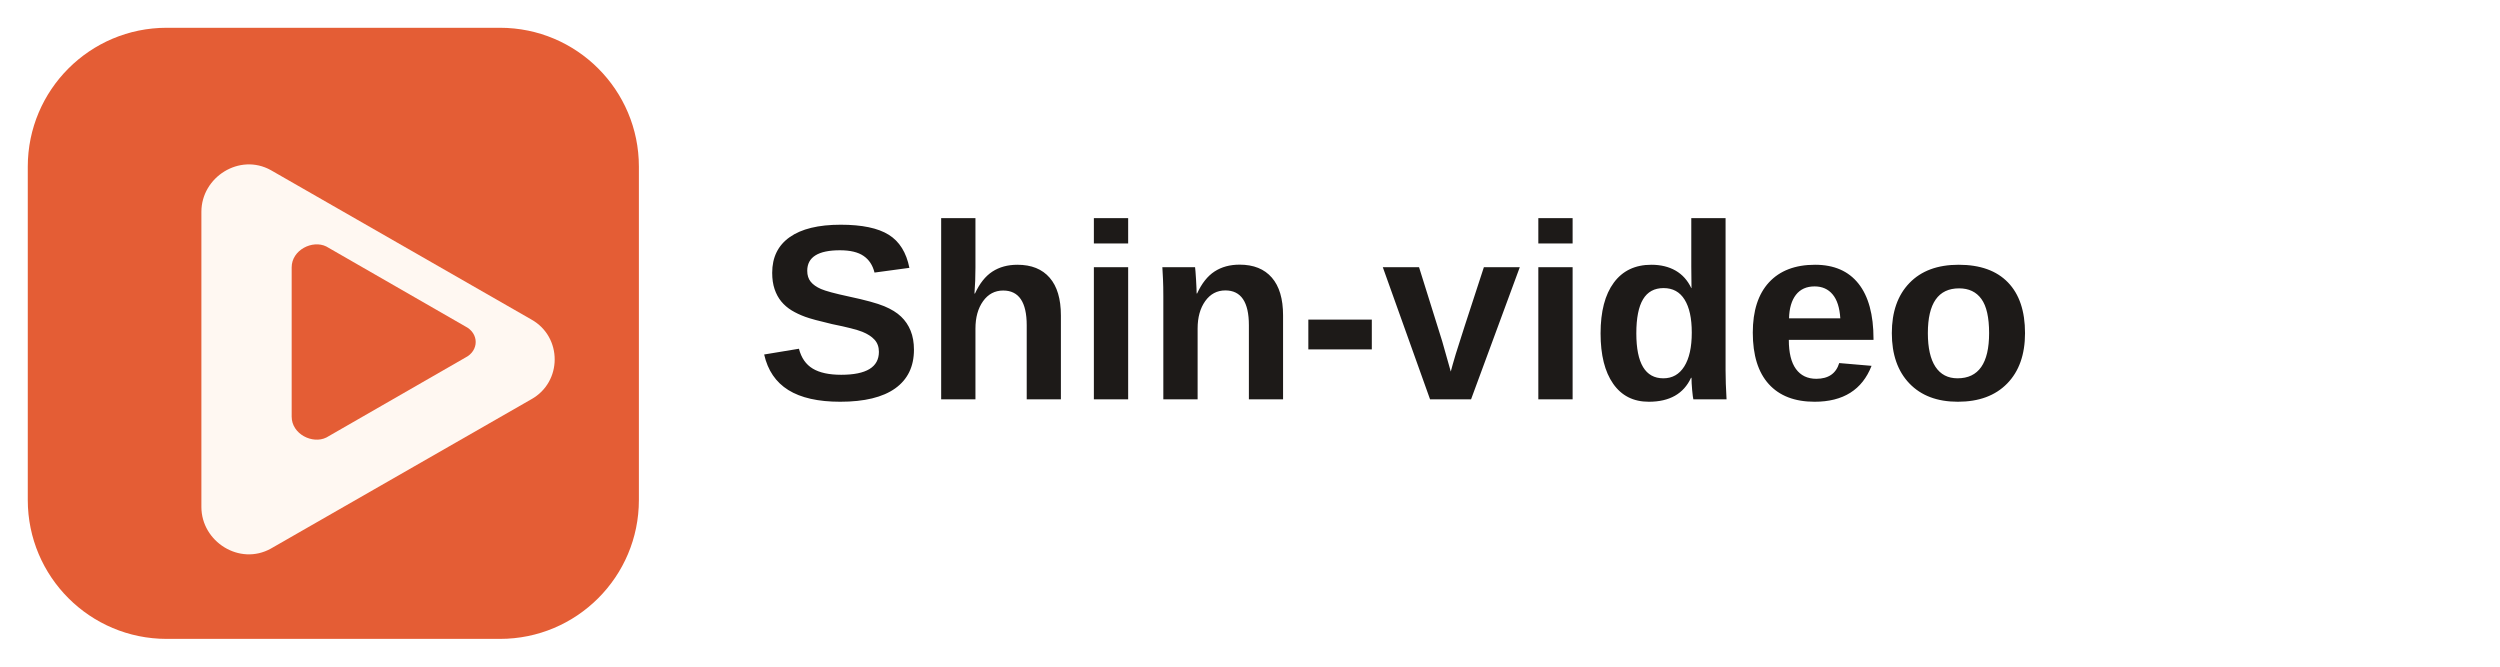
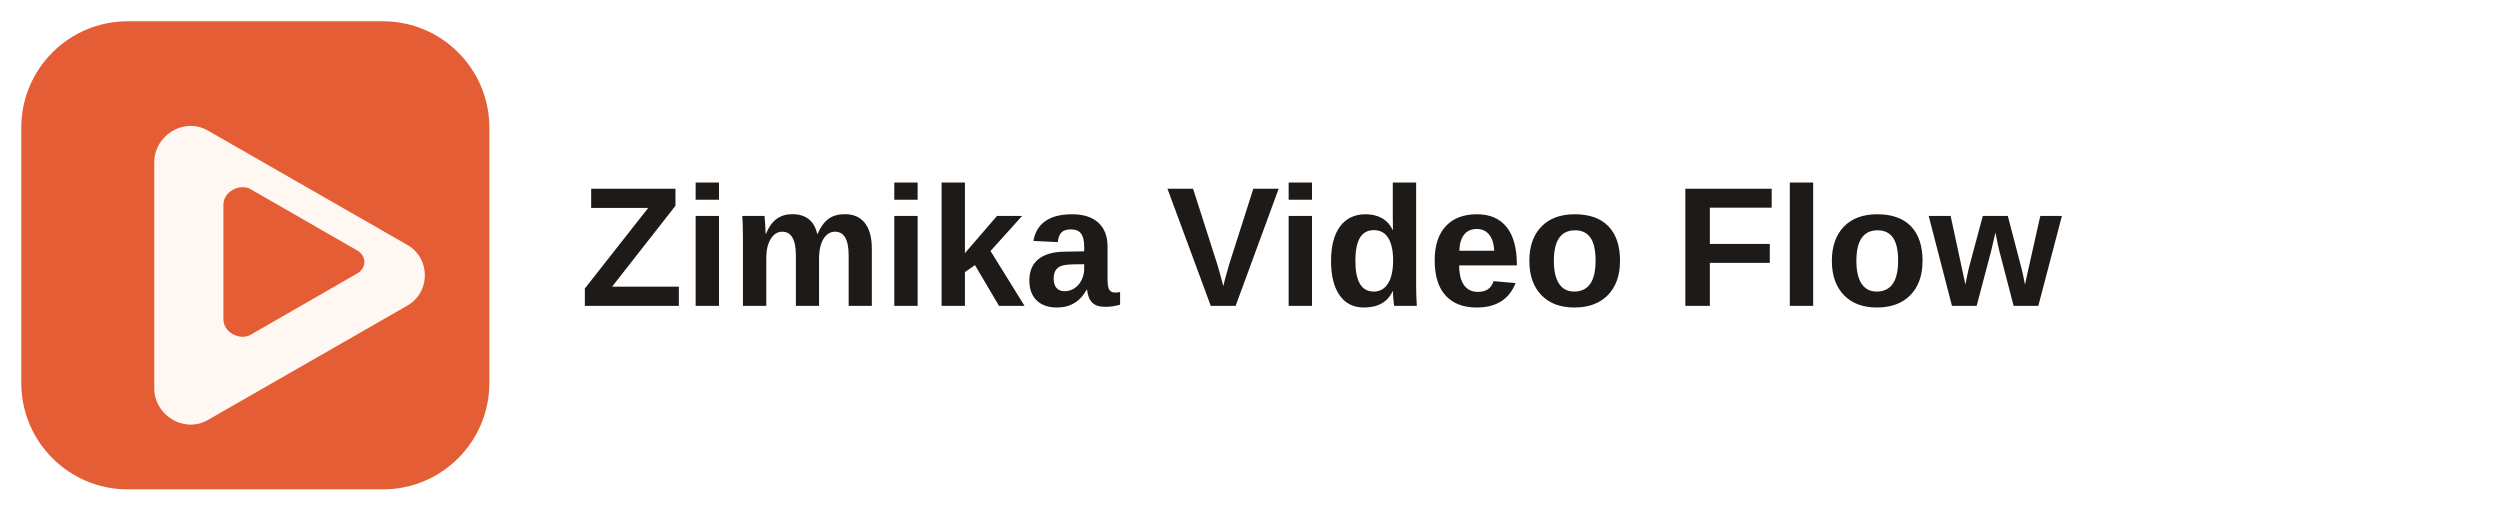
- <svg xmlns="http://www.w3.org/2000/svg" viewBox="0 0 720 192" role="img" aria-label="Shin-video">
+ <svg xmlns="http://www.w3.org/2000/svg" viewBox="0 0 940 192" role="img" aria-label="Zimika Video Flow">
  <rect x="8" y="8" width="176" height="176" rx="40" fill="#E45D35" />
  <path d="M58 61c0-10 11-17 20-12l75 43c9 5 9 18 0 23l-75 43c-9 5-20-2-20-12V61Z" fill="#FFF8F2" />
  <path d="M84 77c0-5 6-8 10-6l40 23c4 2 4 7 0 9l-40 23c-4 2-10-1-10-6V77Z" fill="#E45D35" />
-   <text x="218" y="115" fill="#1D1A18" font-family="Arial, sans-serif" font-size="72" font-weight="700">Shin-video</text>
+   <text x="218" y="115" fill="#1D1A18" font-family="Arial, sans-serif" font-size="64" font-weight="700">Zimika Video Flow</text>
</svg>
